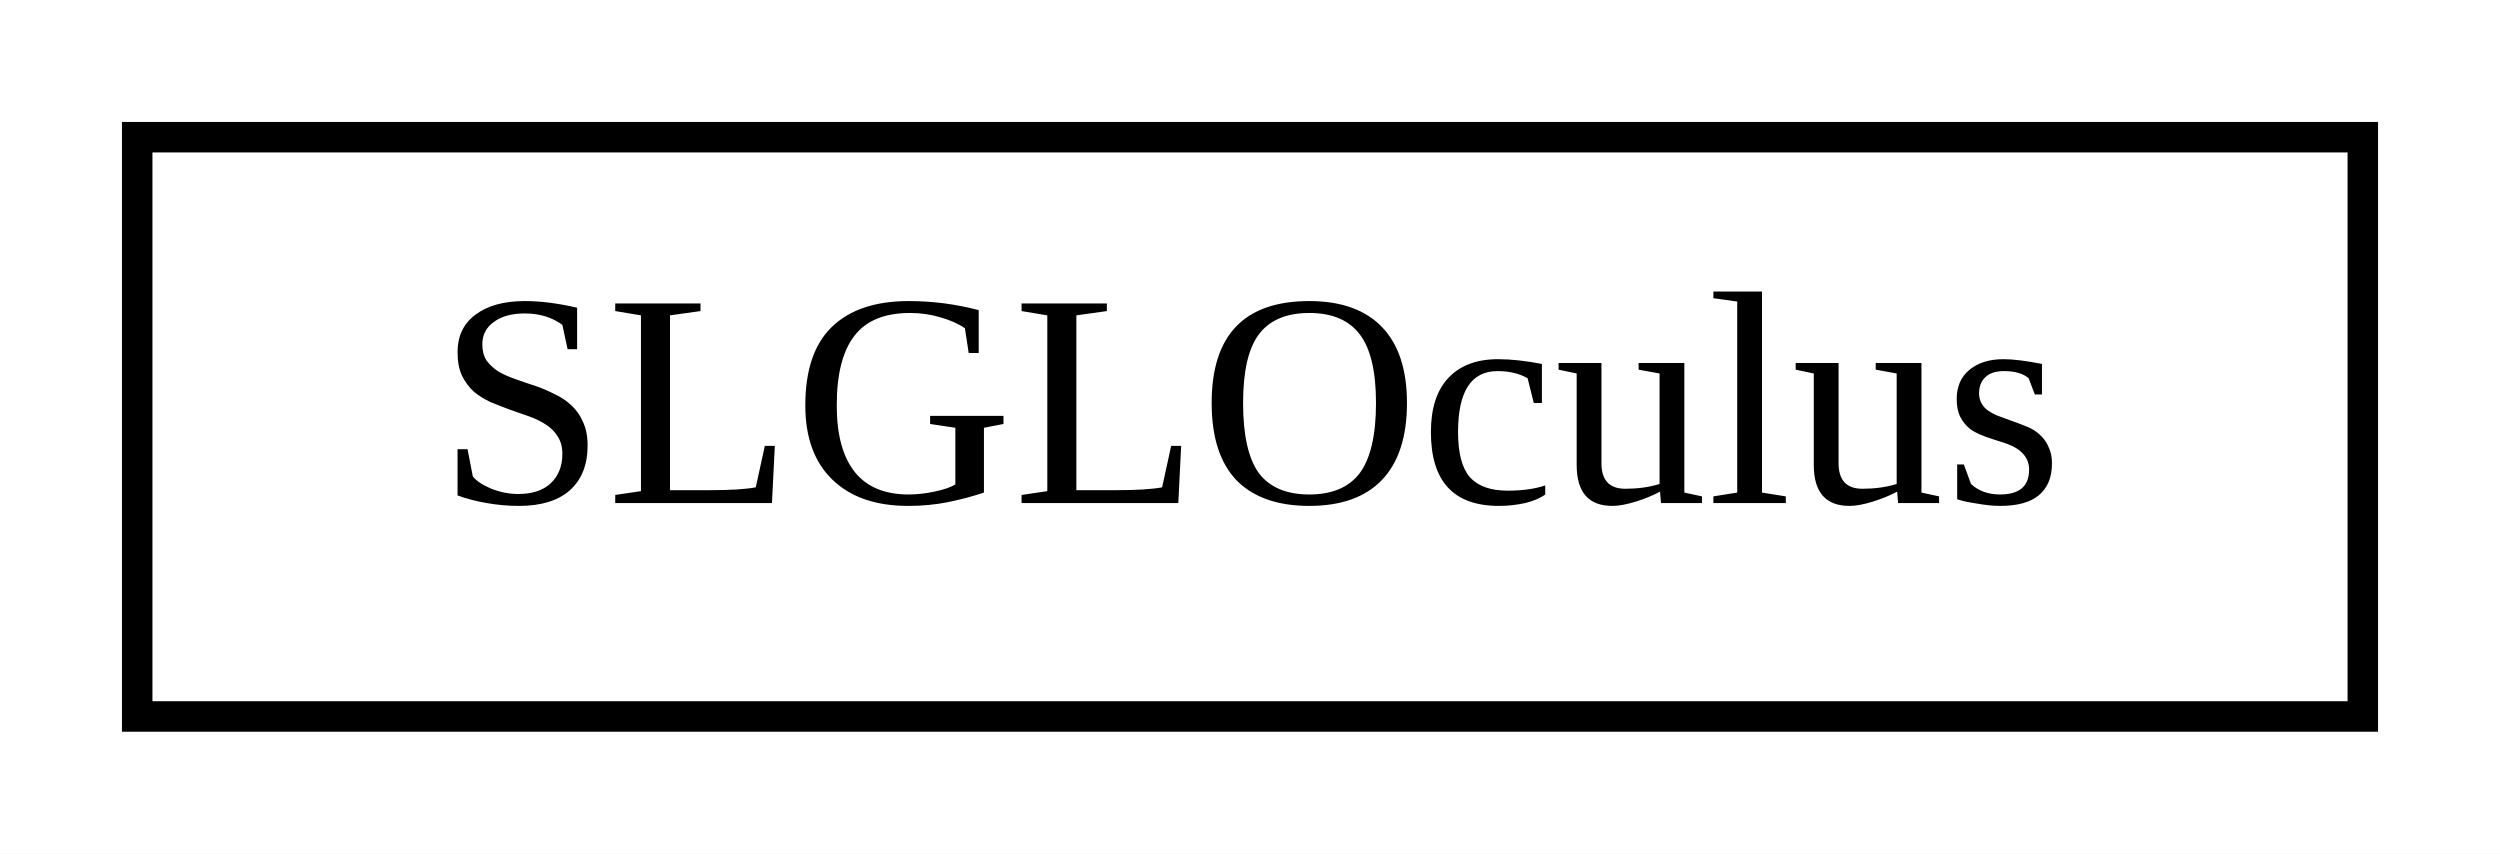
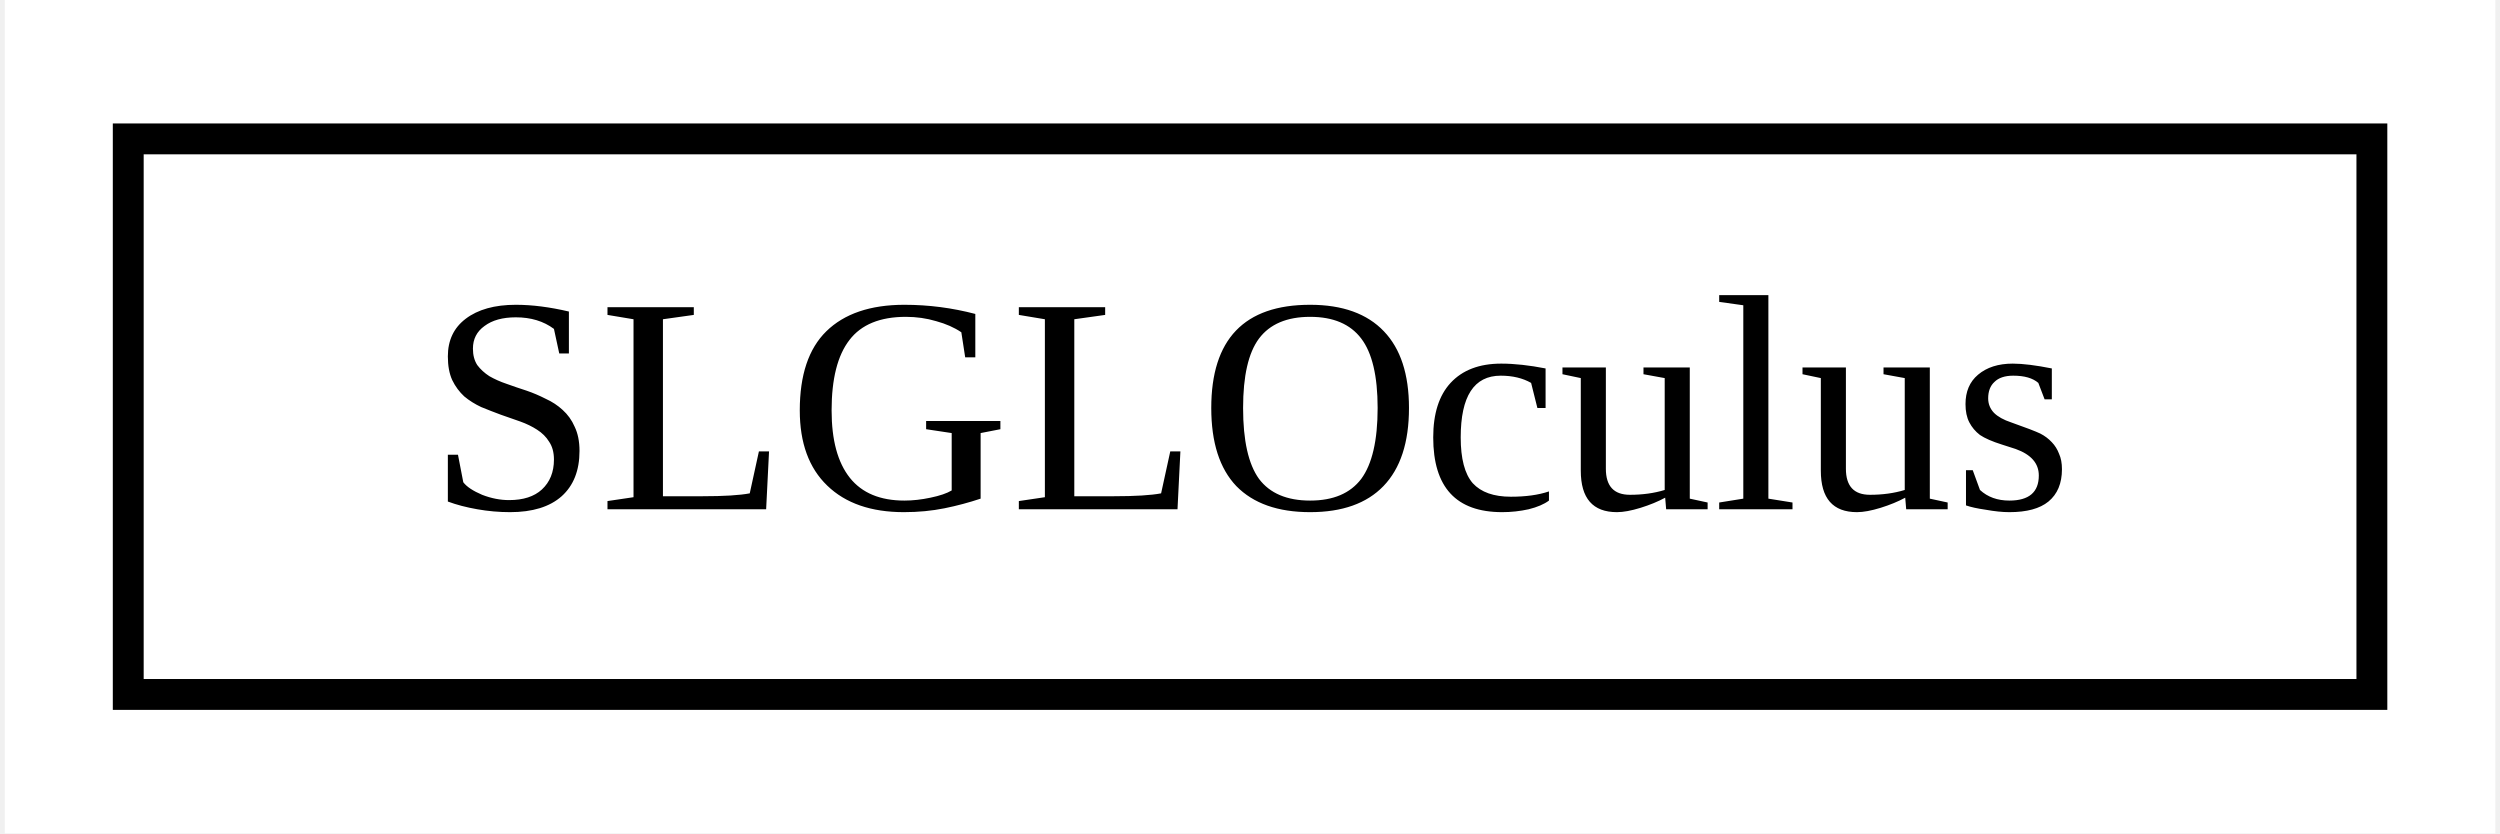
- <svg xmlns="http://www.w3.org/2000/svg" xmlns:xlink="http://www.w3.org/1999/xlink" width="82pt" height="28pt" viewBox="0.00 0.00 82.00 28.00">
-   <g id="graph0" class="graph" transform="scale(1 1) rotate(0) translate(4 24)">
-     <polygon fill="white" stroke="none" points="-4,4 -4,-24 78,-24 78,4 -4,4" />
+ <svg xmlns="http://www.w3.org/2000/svg" xmlns:xlink="http://www.w3.org/1999/xlink" width="81pt" height="27pt" viewBox="0.00 0.00 80.69 27.00">
+   <g id="graph0" class="graph" transform="scale(1 1) rotate(0) translate(4 23)">
+     <polygon fill="#ffffff" stroke="transparent" points="-4,4 -4,-23 76.694,-23 76.694,4 -4,4" />
    <g id="node1" class="node">
      <g id="a_node1">
-         <a xlink:href="class_s_l_g_l_oculus.html" target="_top" xlink:title="Wrapper around Oculus Rift Devkit 2. ">
-           <polygon fill="white" stroke="black" points="0.5,-0.5 0.5,-19.5 73.5,-19.5 73.5,-0.5 0.5,-0.5" />
-           <text text-anchor="middle" x="37" y="-7.5" font-family="Arial.ttf" font-size="10.00">SLGLOculus</text>
+         <a xlink:href="class_s_l_g_l_oculus.html" target="_top" xlink:title="Wrapper around Oculus Rift Devkit 2.">
+           <polygon fill="#ffffff" stroke="#000000" points="0,-.5 0,-18.5 72.694,-18.5 72.694,-.5 0,-.5" />
+           <text text-anchor="middle" x="36.347" y="-6.5" font-family="Arial.ttf" font-size="10.00" fill="#000000">SLGLOculus</text>
        </a>
      </g>
    </g>
  </g>
</svg>
